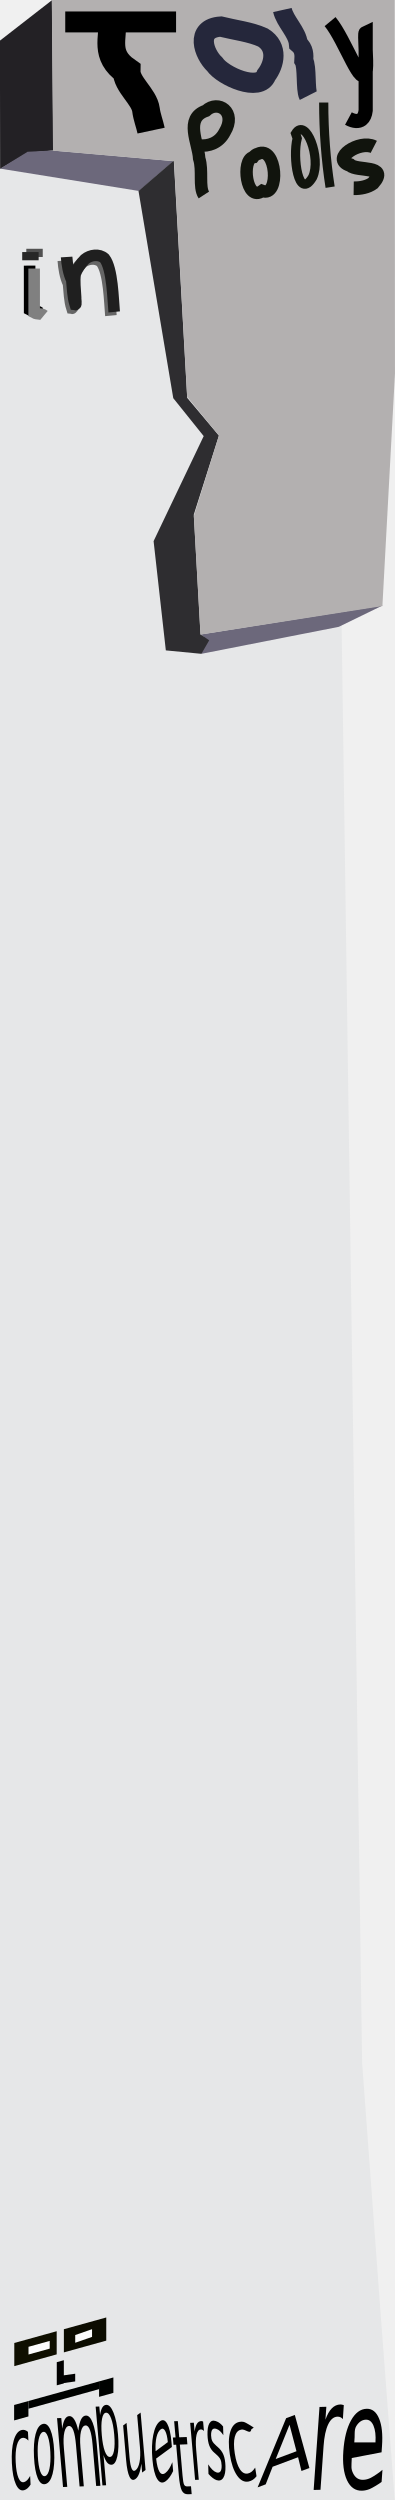
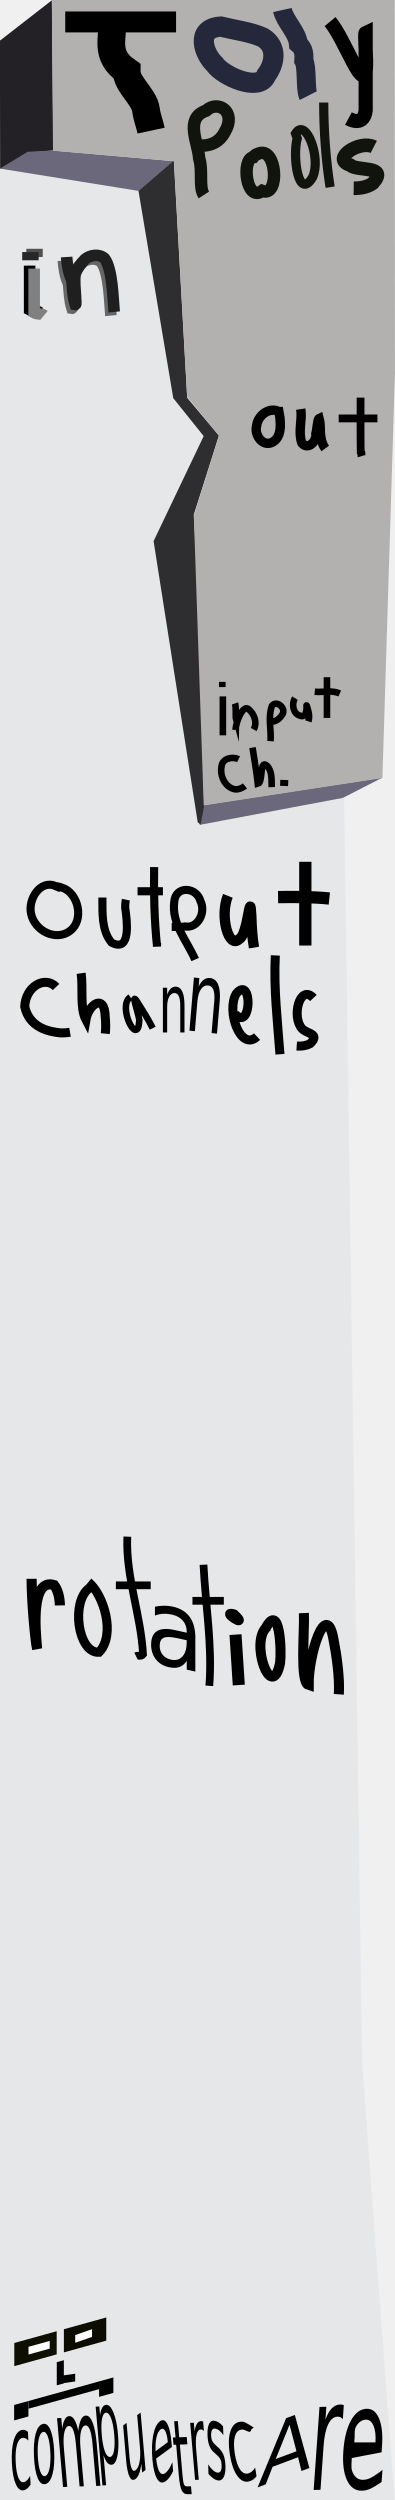
<svg xmlns="http://www.w3.org/2000/svg" width="60" height="380" viewBox="0 0 15.875 100.542" version="1.1" id="svg8" style="enable-background:new">
  <defs id="defs2" />
  <g id="layer1" transform="translate(0,-196.4583)" style="display:none">
    <path style="opacity:1;vector-effect:none;fill:#f0f0f0;fill-opacity:1;fill-rule:evenodd;stroke:none;stroke-width:0.486;stroke-linecap:butt;stroke-linejoin:round;stroke-miterlimit:4;stroke-dasharray:none;stroke-dashoffset:0;stroke-opacity:1;paint-order:normal" d="M 0,196.458 H 23.812 V 297 H 0 Z" id="rect817" />
    <text xml:space="preserve" style="font-style:normal;font-weight:normal;font-size:10.583px;line-height:1.25;font-family:sans-serif;letter-spacing:0px;word-spacing:0px;fill:#000000;fill-opacity:1;stroke:none;stroke-width:0.265" x="8.215" y="295.577" id="text1490" transform="rotate(1.446883)">
      <tspan id="tspan1488" x="8.215" y="295.577" style="font-style:normal;font-variant:normal;font-weight:normal;font-stretch:normal;font-size:2.822px;font-family:sans-serif;-inkscape-font-specification:'sans-serif, Normal';font-variant-ligatures:normal;font-variant-caps:normal;font-variant-numeric:normal;font-feature-settings:normal;text-align:start;writing-mode:lr-tb;text-anchor:start;stroke-width:0.265">computerscare</tspan>
    </text>
    <text transform="rotate(-5.998983)" id="text1494" y="288.031" x="-28.71" style="font-style:normal;font-weight:normal;font-size:10.583px;line-height:1.25;font-family:sans-serif;letter-spacing:0px;word-spacing:0px;fill:#000000;fill-opacity:1;stroke:none;stroke-width:0.265" xml:space="preserve">
      <tspan style="font-style:normal;font-variant:normal;font-weight:normal;font-stretch:normal;font-size:2.822px;font-family:sans-serif;-inkscape-font-specification:'sans-serif, Normal';font-variant-ligatures:normal;font-variant-caps:normal;font-variant-numeric:normal;font-feature-settings:normal;text-align:start;writing-mode:lr-tb;text-anchor:start;stroke-width:0.265" y="288.031" x="-28.71" id="tspan1492">trg</tspan>
    </text>
    <text xml:space="preserve" style="font-style:normal;font-weight:normal;font-size:10.583px;line-height:1.25;font-family:sans-serif;letter-spacing:0px;word-spacing:0px;fill:#000000;fill-opacity:1;stroke:none;stroke-width:0.265" x="20.712" y="288.872" id="text1498" transform="rotate(1.971473)">
      <tspan id="tspan1496" x="20.712" y="288.872" style="font-style:normal;font-variant:normal;font-weight:normal;font-stretch:normal;font-size:2.822px;font-family:sans-serif;-inkscape-font-specification:'sans-serif, Normal';font-variant-ligatures:normal;font-variant-caps:normal;font-variant-numeric:normal;font-feature-settings:normal;text-align:start;writing-mode:lr-tb;text-anchor:start;stroke-width:0.265">in</tspan>
    </text>
    <text transform="rotate(0.4974611)" id="text1521" y="289.162" x="20.315" style="font-style:normal;font-weight:normal;font-size:10.583px;line-height:1.25;font-family:sans-serif;letter-spacing:0px;word-spacing:0px;fill:#000000;fill-opacity:1;stroke:none;stroke-width:0.265" xml:space="preserve">
      <tspan style="font-style:normal;font-variant:normal;font-weight:normal;font-stretch:normal;font-size:3.175px;font-family:sans-serif;-inkscape-font-specification:'sans-serif, Normal';font-variant-ligatures:normal;font-variant-caps:normal;font-variant-numeric:normal;font-feature-settings:normal;text-align:start;writing-mode:lr-tb;text-anchor:start;stroke-width:0.265" y="289.162" x="20.315" id="tspan1519">clr</tspan>
    </text>
    <text transform="matrix(1.013934,-0.02825079,0.06854811,0.9843481,0,0)" id="text1645" y="204.612" x="-10.296" style="font-style:normal;font-weight:normal;font-size:10.747px;line-height:1.25;font-family:sans-serif;letter-spacing:0px;word-spacing:0px;fill:#000000;fill-opacity:1;stroke:none;stroke-width:0.269" xml:space="preserve">
      <tspan style="font-style:normal;font-variant:normal;font-weight:normal;font-stretch:normal;font-size:5.015px;font-family:sans-serif;-inkscape-font-specification:'sans-serif, Normal';font-variant-ligatures:normal;font-variant-caps:normal;font-variant-numeric:normal;font-feature-settings:normal;text-align:start;writing-mode:lr-tb;text-anchor:start;stroke-width:0.269" y="204.612" x="-10.296" id="tspan1643">debug</tspan>
    </text>
  </g>
  <g id="layer3" />
  <g style="display:inline" transform="translate(0,-196.4583)" id="g1669">
    <path id="path1647" d="m 0,198.046 h 14.365 l -0.739,15.653 0.937,65.715 0.766,10.381 0.546,7.211 L 0,297 Z" style="opacity:1;vector-effect:none;fill:#e6e7e8;fill-opacity:1;fill-rule:evenodd;stroke:none;stroke-width:0.263;stroke-linecap:butt;stroke-linejoin:round;stroke-miterlimit:4;stroke-dasharray:none;stroke-dashoffset:0;stroke-opacity:1;paint-order:normal" />
    <g aria-label="computerscare" transform="matrix(0.579664,-0.0209809,0.1282795,1.487039,-42.2025,-142.9051)" style="font-style:normal;font-weight:normal;font-size:10.583px;line-height:1.25;font-family:sans-serif;letter-spacing:0px;word-spacing:0px;fill:#000000;fill-opacity:1;stroke:none;stroke-width:0.265" id="text1651">
      <path d="m 9.656,294.118 -0.022,0.237 q -0.103,-0.049 -0.21,-0.067 -0.106,-0.02 -0.217,-0.009 -0.249,0.024 -0.401,0.194 -0.152,0.169 -0.179,0.451 -0.027,0.283 0.096,0.427 0.123,0.143 0.372,0.119 0.111,-0.011 0.222,-0.05 0.113,-0.041 0.227,-0.11 l -0.022,0.234 q -0.112,0.06 -0.23,0.096 -0.116,0.036 -0.246,0.048 -0.352,0.034 -0.538,-0.166 -0.186,-0.199 -0.151,-0.572 0.036,-0.378 0.265,-0.614 0.23,-0.236 0.595,-0.271 0.118,-0.011 0.228,0.003 0.11,0.013 0.211,0.051 z" style="font-style:normal;font-variant:normal;font-weight:normal;font-stretch:normal;font-size:2.822px;font-family:sans-serif;-inkscape-font-specification:'sans-serif, Normal';font-variant-ligatures:normal;font-variant-caps:normal;font-variant-numeric:normal;font-feature-settings:normal;text-align:start;writing-mode:lr-tb;text-anchor:start;stroke-width:0.265" id="path1701" />
      <path d="m 10.696,294.137 q -0.206,0.02 -0.341,0.191 -0.135,0.17 -0.161,0.447 -0.026,0.277 0.077,0.426 0.105,0.147 0.312,0.127 0.204,-0.019 0.339,-0.191 0.135,-0.171 0.161,-0.447 0.026,-0.274 -0.078,-0.423 -0.104,-0.15 -0.309,-0.13 z m 0.02,-0.215 q 0.334,-0.032 0.504,0.165 0.17,0.197 0.134,0.577 -0.036,0.379 -0.247,0.614 -0.211,0.233 -0.545,0.265 -0.335,0.032 -0.505,-0.165 -0.169,-0.198 -0.133,-0.577 0.036,-0.38 0.246,-0.613 0.211,-0.233 0.546,-0.265 z" style="font-style:normal;font-variant:normal;font-weight:normal;font-stretch:normal;font-size:2.822px;font-family:sans-serif;-inkscape-font-specification:'sans-serif, Normal';font-variant-ligatures:normal;font-variant-caps:normal;font-variant-numeric:normal;font-feature-settings:normal;text-align:start;writing-mode:lr-tb;text-anchor:start;stroke-width:0.265" id="path1703" />
      <path d="m 13.144,294.139 q 0.109,-0.206 0.261,-0.304 0.152,-0.098 0.358,-0.098 0.277,3.4e-4 0.428,0.205 0.151,0.203 0.151,0.579 l 0.001,1.124 -0.293,-3.3e-4 -0.001,-1.114 q -3.15e-4,-0.268 -0.091,-0.397 -0.09,-0.13 -0.276,-0.13 -0.227,-2.7e-4 -0.358,0.157 -0.131,0.158 -0.131,0.43 l 0.001,1.052 -0.293,-3.4e-4 -0.001,-1.114 q -3.17e-4,-0.269 -0.091,-0.397 -0.09,-0.13 -0.279,-0.13 -0.223,-2.8e-4 -0.355,0.159 -0.131,0.158 -0.131,0.429 l 0.001,1.052 -0.293,-3.3e-4 -0.002,-1.862 0.293,3.4e-4 3.42e-4,0.289 q 0.1,-0.171 0.239,-0.252 0.139,-0.081 0.331,-0.081 0.193,2.3e-4 0.328,0.103 0.136,0.103 0.202,0.299 z" style="font-style:normal;font-variant:normal;font-weight:normal;font-stretch:normal;font-size:2.822px;font-family:sans-serif;-inkscape-font-specification:'sans-serif, Normal';font-variant-ligatures:normal;font-variant-caps:normal;font-variant-numeric:normal;font-feature-settings:normal;text-align:start;writing-mode:lr-tb;text-anchor:start;stroke-width:0.312" id="path1705" />
      <path d="m 14.743,294.817 v 0.819 h -0.255 v -2.13 h 0.255 v 0.234 q 0.08,-0.138 0.201,-0.204 0.123,-0.068 0.292,-0.068 0.281,0 0.456,0.223 0.176,0.223 0.176,0.587 0,0.364 -0.176,0.587 -0.175,0.223 -0.456,0.223 -0.169,0 -0.292,-0.066 -0.121,-0.068 -0.201,-0.205 z m 0.863,-0.539 q 0,-0.28 -0.116,-0.438 -0.114,-0.16 -0.316,-0.16 -0.201,0 -0.317,0.16 -0.114,0.158 -0.114,0.438 0,0.28 0.114,0.44 0.116,0.158 0.317,0.158 0.201,0 0.316,-0.158 0.116,-0.16 0.116,-0.44 z" style="font-style:normal;font-variant:normal;font-weight:normal;font-stretch:normal;font-size:2.822px;font-family:sans-serif;-inkscape-font-specification:'sans-serif, Normal';font-variant-ligatures:normal;font-variant-caps:normal;font-variant-numeric:normal;font-feature-settings:normal;text-align:start;writing-mode:lr-tb;text-anchor:start;stroke-width:0.265" id="path1707" />
      <path d="m 16.277,294.98 -1.52e-4,-0.94 0.252,-0.065 1.5e-4,0.931 q 3.6e-5,0.221 0.085,0.31 0.085,0.088 0.255,0.044 0.204,-0.052 0.322,-0.214 0.119,-0.162 0.119,-0.39 l -1.43e-4,-0.881 0.252,-0.065 2.51e-4,1.553 -0.252,0.065 -3.9e-5,-0.239 q -0.092,0.165 -0.214,0.265 -0.12,0.099 -0.281,0.14 -0.264,0.068 -0.401,-0.064 -0.137,-0.131 -0.137,-0.452 z" style="font-style:normal;font-variant:normal;font-weight:normal;font-stretch:normal;font-size:2.822px;font-family:sans-serif;-inkscape-font-specification:'sans-serif, Normal';font-variant-ligatures:normal;font-variant-caps:normal;font-variant-numeric:normal;font-feature-settings:normal;text-align:start;writing-mode:lr-tb;text-anchor:start;stroke-width:0.265" id="path1709" />
      <path d="m 20.086,293.976 v 0.438 h 0.522 v 0.197 h -0.522 v 0.838 q 0,0.189 0.051,0.243 0.052,0.054 0.211,0.054 h 0.26 v 0.212 h -0.26 q -0.294,0 -0.405,-0.109 -0.112,-0.11 -0.112,-0.4 v -0.838 h -0.186 v -0.197 h 0.186 v -0.438 z" style="font-style:normal;font-variant:normal;font-weight:normal;font-stretch:normal;font-size:2.822px;font-family:sans-serif;-inkscape-font-specification:'sans-serif, Normal';font-variant-ligatures:normal;font-variant-caps:normal;font-variant-numeric:normal;font-feature-settings:normal;text-align:start;writing-mode:lr-tb;text-anchor:start;stroke-width:0.265" id="path1711" />
      <path d="m 19.52,294.543 2.1e-5,0.125 -1.158,0.297 q 0.016,0.259 0.156,0.362 0.141,0.101 0.392,0.037 0.145,-0.038 0.281,-0.108 0.137,-0.071 0.271,-0.178 l 4e-5,0.241 q -0.136,0.093 -0.278,0.16 -0.142,0.067 -0.289,0.104 -0.367,0.094 -0.582,-0.067 -0.214,-0.162 -0.214,-0.531 -6.1e-5,-0.381 0.203,-0.657 0.204,-0.277 0.549,-0.365 0.309,-0.079 0.489,0.077 0.181,0.155 0.181,0.502 z m -0.252,-0.01 q -0.003,-0.209 -0.116,-0.304 -0.112,-0.096 -0.299,-0.048 -0.211,0.054 -0.338,0.207 -0.126,0.153 -0.145,0.377 z" style="font-style:normal;font-variant:normal;font-weight:normal;font-stretch:normal;font-size:2.822px;font-family:sans-serif;-inkscape-font-specification:'sans-serif, Normal';font-variant-ligatures:normal;font-variant-caps:normal;font-variant-numeric:normal;font-feature-settings:normal;text-align:start;writing-mode:lr-tb;text-anchor:start;stroke-width:0.265" id="path1713" />
      <path d="m 21.833,294.271 q -0.043,-0.025 -0.094,-0.036 -0.05,-0.012 -0.11,-0.012 -0.215,0 -0.331,0.141 -0.114,0.139 -0.114,0.401 v 0.813 h -0.255 v -1.543 h 0.255 v 0.24 q 0.08,-0.141 0.208,-0.208 0.128,-0.069 0.311,-0.069 0.026,0 0.058,0.004 0.032,0.003 0.07,0.01 z" style="font-style:normal;font-variant:normal;font-weight:normal;font-stretch:normal;font-size:2.822px;font-family:sans-serif;-inkscape-font-specification:'sans-serif, Normal';font-variant-ligatures:normal;font-variant-caps:normal;font-variant-numeric:normal;font-feature-settings:normal;text-align:start;writing-mode:lr-tb;text-anchor:start;stroke-width:0.265" id="path1715" />
      <path d="m 23.185,294.163 -0.035,0.237 q -0.098,-0.07 -0.209,-0.114 -0.111,-0.044 -0.233,-0.062 -0.187,-0.028 -0.289,0.016 -0.101,0.044 -0.118,0.158 -0.013,0.087 0.047,0.148 0.06,0.059 0.255,0.134 l 0.083,0.032 q 0.259,0.097 0.355,0.218 0.098,0.12 0.07,0.307 -0.031,0.213 -0.219,0.312 -0.186,0.099 -0.48,0.056 -0.123,-0.018 -0.253,-0.062 -0.129,-0.043 -0.269,-0.112 l 0.038,-0.259 q 0.128,0.093 0.258,0.149 0.13,0.055 0.262,0.075 0.177,0.026 0.281,-0.02 0.104,-0.047 0.121,-0.158 0.015,-0.102 -0.046,-0.167 -0.06,-0.065 -0.286,-0.149 l -0.084,-0.033 q -0.226,-0.083 -0.315,-0.199 -0.089,-0.117 -0.063,-0.295 0.032,-0.215 0.202,-0.31 0.17,-0.095 0.451,-0.053 0.139,0.02 0.259,0.059 0.12,0.038 0.217,0.095 z" style="font-style:normal;font-variant:normal;font-weight:normal;font-stretch:normal;font-size:2.822px;font-family:sans-serif;-inkscape-font-specification:'sans-serif, Normal';font-variant-ligatures:normal;font-variant-caps:normal;font-variant-numeric:normal;font-feature-settings:normal;text-align:start;writing-mode:lr-tb;text-anchor:start;stroke-width:0.265" id="path1717" />
      <path d="m 25.119,294.27 c -0.102,0.16 -0.41,-0.033 -0.716,-4e-4 -0.214,0.013 -0.371,0.075 -0.471,0.187 -0.1,0.111 -0.133,0.26 -0.1,0.448 0.033,0.188 0.119,0.331 0.256,0.428 0.137,0.097 0.312,0.138 0.526,0.125 0.096,-0.006 0.188,-0.021 0.278,-0.046 0.091,-0.026 0.18,-0.061 0.266,-0.106 l 0.042,0.234 c -0.086,0.038 -0.178,0.069 -0.274,0.091 -0.095,0.022 -0.198,0.037 -0.31,0.044 -0.303,0.018 -0.556,-0.04 -0.76,-0.175 -0.204,-0.135 -0.328,-0.326 -0.372,-0.574 -0.045,-0.251 0.01,-0.454 0.164,-0.609 0.155,-0.155 0.389,-0.242 0.703,-0.26 0.102,-0.007 0.202,-0.004 0.302,0.007 0.1,0.009 0.549,0.133 0.646,0.16 z" style="font-style:normal;font-variant:normal;font-weight:normal;font-stretch:normal;font-size:2.822px;font-family:sans-serif;-inkscape-font-specification:'sans-serif, Normal';font-variant-ligatures:normal;font-variant-caps:normal;font-variant-numeric:normal;font-feature-settings:normal;text-align:start;writing-mode:lr-tb;text-anchor:start;stroke-width:0.303" id="path1719" />
      <path d="m 31.512,294.084 q -0.065,-0.036 -0.153,-0.053 -0.085,-0.018 -0.198,-0.019 -0.4,-0.002 -0.697,0.2 -0.294,0.2 -0.447,0.579 l -0.474,1.176 -0.474,-0.002 0.9,-2.232 0.474,0.002 -0.14,0.347 q 0.231,-0.203 0.508,-0.299 0.279,-0.099 0.619,-0.097 0.049,2.4e-4 0.105,0.006 0.057,0.005 0.125,0.015 z" style="font-style:normal;font-variant:normal;font-weight:normal;font-stretch:normal;font-size:2.822px;font-family:sans-serif;-inkscape-font-specification:'sans-serif, Normal';font-variant-ligatures:normal;font-variant-caps:normal;font-variant-numeric:normal;font-feature-settings:normal;text-align:start;writing-mode:lr-tb;text-anchor:start;stroke-width:0.434" id="path1723" />
      <path d="m 34.059,294.847 -0.068,0.169 -2.095,0.125 c -0.076,0.237 -0.126,0.286 -0.002,0.411 0.126,0.124 0.345,0.187 0.658,0.188 0.181,6.7e-4 0.363,-0.015 0.545,-0.047 0.184,-0.032 0.657,-0.14 0.851,-0.204 l -0.132,0.326 c -0.19,0.052 -0.664,0.151 -0.853,0.178 -0.189,0.027 -0.375,0.04 -0.558,0.039 -0.458,-0.002 -0.782,-0.101 -0.971,-0.296 -0.188,-0.196 -0.214,-0.46 -0.079,-0.792 0.139,-0.344 0.376,-0.616 0.711,-0.816 0.337,-0.201 0.72,-0.301 1.151,-0.3 0.386,10e-4 0.654,0.094 0.804,0.277 0.152,0.182 0.165,0.429 0.038,0.742 z m -0.431,-0.103 c 0.073,-0.189 0.061,-0.34 -0.035,-0.452 -0.095,-0.113 -0.258,-0.17 -0.49,-0.171 -0.263,-9.9e-4 -0.496,0.053 -0.699,0.161 -0.201,0.108 -0.136,0.242 -0.24,0.44 z" style="font-style:normal;font-variant:normal;font-weight:normal;font-stretch:normal;font-size:2.822px;font-family:sans-serif;-inkscape-font-specification:'sans-serif, Normal';font-variant-ligatures:normal;font-variant-caps:normal;font-variant-numeric:normal;font-feature-settings:normal;text-align:start;writing-mode:lr-tb;text-anchor:start;stroke-width:0.421" id="path1725" />
      <g aria-label="A" transform="matrix(0.4861808,-0.06197495,-0.1018654,0.1977682,49.76711,203.9546)" style="font-style:normal;font-weight:normal;font-size:11.381px;line-height:1.25;font-family:sans-serif;letter-spacing:0px;word-spacing:0px;fill:#000000;fill-opacity:1;stroke:none;stroke-width:0.075" id="text2321">
        <path d="m 53.928,473.13 -1.523,4.129 h 3.051 z m -0.634,-1.106 h 1.273 l 3.162,8.297 h -1.167 l -0.756,-2.128 h -3.74 l -0.756,2.128 h -1.184 z" style="stroke-width:0.075" id="path2323" />
      </g>
    </g>
    <g id="g9547" transform="matrix(0.2133415,-0.05917659,0,0.2331169,-1.982654,289.2212)">
      <g style="display:inline" id="layer4" />
      <path id="rect5872" d="m 11.987,9.323 h 7.992 v 3.996 h -7.992 z" style="opacity:1;fill:#0f0f00;fill-opacity:1;stroke:#000000;stroke-width:0;stroke-miterlimit:4;stroke-dasharray:none;stroke-opacity:1" />
      <path id="rect5874" d="m 14.667,10.662 h 3.996 v 1.332 h -3.996 z" style="opacity:1;fill:#ffffff;fill-opacity:0.986;stroke:#000000;stroke-width:0;stroke-miterlimit:4;stroke-dasharray:none;stroke-opacity:1" />
      <path id="rect5878" d="m -29.324,9.323 h 7.99 v 3.996 h -7.99 z" style="opacity:1;fill:#0c0c00;fill-opacity:1;stroke:#000000;stroke-width:0;stroke-miterlimit:4;stroke-dasharray:none;stroke-opacity:1" transform="scale(-1,1)" />
      <path id="rect5880" d="m 26.644,10.662 -3.171,0.209 v 1.332 l 3.171,-0.209 z" style="opacity:1;fill:#ffffff;fill-opacity:0.986;stroke:#000000;stroke-width:0;stroke-miterlimit:4;stroke-dasharray:none;stroke-opacity:1" />
      <path id="rect5882" d="m 19.995,14.667 h 1.332 v 3.996 h -1.332 z" style="opacity:1;fill:#000000;fill-opacity:1;stroke:#000000;stroke-width:0;stroke-miterlimit:4;stroke-dasharray:none;stroke-opacity:1" />
      <path id="rect5884" d="m 20.889,17.22 2.579,0.321 v 1.332 l -2.579,-0.321 z" style="opacity:1;fill:#000000;fill-opacity:1;stroke:#000000;stroke-width:0;stroke-miterlimit:4;stroke-dasharray:none;stroke-opacity:1" />
      <path id="rect5886" d="m 11.955,20.011 h 2.696 v 2.664 h -2.696 z" style="opacity:1;fill:#000200;fill-opacity:1;stroke:#000000;stroke-width:0;stroke-miterlimit:4;stroke-dasharray:none;stroke-opacity:1" />
      <path id="rect5888" d="m 27.97,20.011 h 2.696 v 2.664 h -2.696 z" style="opacity:1;fill:#000200;fill-opacity:1;stroke:#000000;stroke-width:0;stroke-miterlimit:4;stroke-dasharray:none;stroke-opacity:1" />
      <path id="rect5890" d="m 14.651,20.011 h 13.352 v 1.332 H 14.651 Z" style="opacity:1;fill:#000200;fill-opacity:1;stroke:#000000;stroke-width:0;stroke-miterlimit:4;stroke-dasharray:none;stroke-opacity:1" />
    </g>
    <path style="fill:#232125;fill-opacity:1;stroke:none;stroke-width:0.361;stroke-linecap:butt;stroke-linejoin:round;stroke-miterlimit:4;stroke-dasharray:none;stroke-opacity:1" d="m 2.087,196.468 -2.09,1.625 0.008,5.158 1.122,-0.652 1.017,-0.09 z" id="path890" />
-     <path style="fill:#6c687b;fill-opacity:1;stroke:none;stroke-width:0.424;stroke-linecap:butt;stroke-linejoin:round;stroke-miterlimit:4;stroke-dasharray:none;stroke-opacity:1" d="m 8.185,222.058 -0.119,-0.083 7.33,-1.171 -1.77,0.863 -5.528,1.086 z" id="path892" />
+     <path style="fill:#6c687b;fill-opacity:1;stroke:none;stroke-width:0.424;stroke-linecap:butt;stroke-linejoin:round;stroke-miterlimit:4;stroke-dasharray:none;stroke-opacity:1" d="m 8.185,228.937 -0.119,-0.083 7.318,-1.124 -1.594,0.816 -5.762,1.086 z" id="path892" />
    <path id="path873" d="m 1.109,202.562 1.007,-0.05 4.856,0.427 -1.382,1.2 -5.585,-0.899 z" style="fill:#6c687b;fill-opacity:1;stroke:none;stroke-width:0.424;stroke-linecap:butt;stroke-linejoin:round;stroke-miterlimit:4;stroke-dasharray:none;stroke-opacity:1" />
-     <path id="path875" d="m 6.99,202.913 -1.42,1.226 1.398,8.332 1.224,1.526 -2.015,4.224 0.492,4.394 1.431,0.138 0.313,-0.543 -0.349,-0.238 L 7.793,217.158 8.805,213.977 7.528,212.458 Z" style="fill:#2e2d30;fill-opacity:1;stroke:none;stroke-width:0.361;stroke-linecap:butt;stroke-linejoin:round;stroke-miterlimit:4;stroke-dasharray:none;stroke-opacity:1" />
-     <path style="fill:#b3b0b0;fill-opacity:1;stroke:none;stroke-width:0.372;stroke-linejoin:round;stroke-miterlimit:4;stroke-dasharray:none;stroke-opacity:1" d="M 2.084,196.458 H 15.875 l 0.009,15.032 -0.505,9.341 -7.317,1.149 -0.267,-4.768 1.008,-3.236 -1.276,-1.559 -0.531,-9.475 -4.864,-0.424 z" id="rect888" />
+     <path id="path875" d="m 6.99,202.913 -1.42,1.226 1.398,8.332 1.224,1.526 -2.015,4.224 1.774,11.305 0.116,0.098 0.144,-0.748 L 8.064,221.972 7.793,217.158 8.805,213.977 7.528,212.458 Z" style="fill:#2e2d30;fill-opacity:1;stroke:none;stroke-width:0.361;stroke-linecap:butt;stroke-linejoin:round;stroke-miterlimit:4;stroke-dasharray:none;stroke-opacity:1" />
+     <path style="fill:#b3b0b0;fill-opacity:1;stroke:none;stroke-width:0.372;stroke-linejoin:round;stroke-miterlimit:4;stroke-dasharray:none;stroke-opacity:1" d="M 2.084,196.458 H 15.875 l 0.009,15.032 -0.505,16.256 -7.186,1.103 -0.398,-11.636 1.008,-3.236 -1.276,-1.559 -0.531,-9.475 -4.864,-0.424 z" id="rect888" />
    <path style="fill:none;stroke:#000000;stroke-width:1.116;stroke-linecap:butt;stroke-linejoin:miter;stroke-miterlimit:4;stroke-dasharray:none;stroke-opacity:1" d="m 4.508,197.298 c 0.062,0.68 -0.331,1.375 0.585,2.015 -0.009,0.538 0.71,1.03 0.778,1.56 0.034,0.28 0.147,0.562 0.206,0.838" id="path876" />
    <path style="fill:none;stroke:#000000;stroke-width:0.842;stroke-linecap:butt;stroke-linejoin:miter;stroke-miterlimit:4;stroke-dasharray:none;stroke-opacity:1" d="m 2.624,197.341 c 1.486,0 2.971,0 4.457,0" id="path878" />
    <path style="fill:none;stroke:#25273b;stroke-width:0.814;stroke-linecap:butt;stroke-linejoin:miter;stroke-miterlimit:4;stroke-dasharray:none;stroke-opacity:1" d="m 8.877,197.527 c -1.058,0.071 -0.676,1.106 -0.241,1.517 0.329,0.479 1.811,1.142 2.071,0.438 0.332,-0.441 0.484,-1.132 -0.132,-1.514 -0.504,-0.229 -1.127,-0.299 -1.698,-0.441 z" id="path880" />
    <path style="fill:none;stroke:#25273b;stroke-width:0.763;stroke-linecap:butt;stroke-linejoin:miter;stroke-miterlimit:4;stroke-dasharray:none;stroke-opacity:1" d="m 11.357,196.861 c 0.104,0.467 0.602,0.891 0.643,1.363 0.24,0.203 0.232,0.447 0.218,0.675 0.144,0.243 0.054,1.162 0.178,1.406" id="path882" />
    <path style="fill:none;stroke:#000000;stroke-width:0.57;stroke-linecap:butt;stroke-linejoin:miter;stroke-miterlimit:4;stroke-dasharray:none;stroke-opacity:1" d="m 13.275,197.327 c 0.612,0.739 1.301,2.834 1.438,1.946 0.045,-0.381 -0.068,-1.47 -0.007,-1.497 -1.6e-5,1.042 8e-5,2.085 9e-6,3.127 -0.02,0.17 -0.076,0.288 -0.161,0.356 -0.124,0.098 -0.31,0.087 -0.533,-0.033" id="path884" />
    <path style="fill:none;stroke:#11140d;stroke-width:0.501;stroke-linecap:butt;stroke-linejoin:miter;stroke-miterlimit:4;stroke-dasharray:none;stroke-opacity:1" d="m 8.198,204.3 c -0.211,-0.325 -0.031,-0.983 -0.188,-1.471 -0.034,-0.631 -0.604,-1.61 0.272,-1.916 0.49,-0.457 1.25,0.043 0.756,0.856 -0.232,0.451 -0.652,0.577 -1.026,0.539" id="path886" />
    <path style="fill:none;stroke:#11140d;stroke-width:0.501;stroke-linecap:butt;stroke-linejoin:miter;stroke-miterlimit:4;stroke-dasharray:none;stroke-opacity:1" d="m 10.183,202.78 c -0.483,0.087 -0.281,1.825 0.361,1.356 0.729,0.281 0.588,-1.852 -0.17,-1.491 -0.071,0.016 -0.139,0.063 -0.191,0.135 z" id="path888" />
    <path style="fill:none;stroke:#11140d;stroke-width:0.37;stroke-linecap:butt;stroke-linejoin:miter;stroke-miterlimit:4;stroke-dasharray:none;stroke-opacity:1" d="m 11.952,202.023 c -0.194,0.753 0.047,2.533 0.621,1.561 0.358,-0.773 -0.279,-2.427 -0.687,-1.756 l 0.066,0.195 z" id="path891" />
    <path style="fill:none;stroke:#11140d;stroke-width:0.37;stroke-linecap:butt;stroke-linejoin:miter;stroke-miterlimit:4;stroke-dasharray:none;stroke-opacity:1" d="m 13.019,200.583 c -0.001,1.141 0.087,2.316 0.257,3.403" id="path893" />
    <path style="fill:none;stroke:#11140d;stroke-width:0.549;stroke-linecap:butt;stroke-linejoin:miter;stroke-miterlimit:4;stroke-dasharray:none;stroke-opacity:1" d="m 15.032,202.366 c -0.567,-0.293 -1.737,0.482 -0.955,0.73 0.286,0.271 1.57,-0.008 0.925,0.728 -0.211,0.155 -0.501,0.21 -0.778,0.206" id="path895" />
    <path style="fill:none;stroke:#000000;stroke-width:0.465;stroke-linecap:butt;stroke-linejoin:miter;stroke-miterlimit:4;stroke-dasharray:none;stroke-opacity:1" d="m 1.191,207.141 c 6.974e-4,0.593 -0.001,1.186 0.001,1.779 0.12,0.069 0.291,0.019 0.396,0.106" id="path2330" />
    <path style="fill:none;stroke:#666666;stroke-width:0.465;stroke-linecap:butt;stroke-linejoin:miter;stroke-miterlimit:4;stroke-dasharray:none;stroke-opacity:1" d="m 2.547,206.942 c 0.017,0.274 0.079,0.666 0.208,0.923 0.036,0.332 0.036,0.673 0.138,0.993 0.059,0.01 0.005,-0.23 0.016,-0.309 -0.014,-0.308 -0.063,-0.621 -0.016,-0.928 0.084,-0.221 0.231,-0.415 0.39,-0.587 0.214,-0.178 0.572,-0.232 0.789,-0.035 0.321,0.413 0.34,1.641 0.388,2.152" id="path2334" />
    <rect style="fill:#515151;fill-opacity:1;stroke:none;stroke-width:0.465;stroke-linecap:round;stroke-linejoin:round;stroke-miterlimit:4;stroke-dasharray:none;stroke-opacity:1;paint-order:stroke fill markers" id="rect2377" width="0.661" height="0.331" x="1.058" y="206.463" />
    <rect y="206.595" x="0.893" height="0.331" width="0.661" id="rect2379" style="fill:#272727;fill-opacity:1;stroke:none;stroke-width:0.465;stroke-linecap:round;stroke-linejoin:round;stroke-miterlimit:4;stroke-dasharray:none;stroke-opacity:1;paint-order:stroke fill markers" />
    <path id="path2381" d="m 2.679,206.794 c 0.017,0.274 0.079,0.666 0.208,0.923 0.036,0.332 0.036,0.673 0.138,0.993 0.059,0.01 0.005,-0.23 0.016,-0.309 -0.014,-0.308 -0.063,-0.621 -0.016,-0.928 0.084,-0.221 0.231,-0.415 0.39,-0.587 0.214,-0.178 0.572,-0.232 0.789,-0.035 0.321,0.413 0.34,1.641 0.388,2.152" style="fill:none;stroke:#1f1f1f;stroke-width:0.465;stroke-linecap:butt;stroke-linejoin:miter;stroke-miterlimit:4;stroke-dasharray:none;stroke-opacity:1" />
    <path id="path2383" d="m 1.373,207.257 c 6.974e-4,0.593 -0.001,1.186 0.001,1.779 0.12,0.069 0.291,0.019 0.396,0.106" style="fill:none;stroke:#808080;stroke-width:0.465;stroke-linecap:butt;stroke-linejoin:miter;stroke-miterlimit:4;stroke-dasharray:none;stroke-opacity:1" />
+     <path style="fill:none;stroke:#000000;stroke-width:0.378px;stroke-linecap:butt;stroke-linejoin:miter;stroke-opacity:1" d="m 11.216,213.01 c -0.409,-0.204 -0.864,0.182 -0.897,0.586 -0.097,0.35 0.243,0.85 0.638,0.646 0.357,-0.197 0.335,-0.665 0.297,-1.01 -0.01,-0.074 -0.023,-0.148 -0.037,-0.222 z" id="path2994" />
+     <path style="fill:none;stroke:#000000;stroke-width:0.378px;stroke-linecap:butt;stroke-linejoin:miter;stroke-opacity:1" d="m 12.097,212.911 c 0.067,0.455 -0.122,0.927 0.047,1.372 0.262,0.294 0.601,-0.096 0.56,-0.383 0.051,-0.175 0.061,-0.577 0.132,-0.61 0.087,0.331 -0.004,0.69 0.139,1.013 0.027,0.068 0.061,0.133 0.104,0.192" id="path2996" />
+     <path style="fill:none;stroke:#000000;stroke-width:0.313px;stroke-linecap:butt;stroke-linejoin:miter;stroke-opacity:1" d="m 14.501,212.448 c 0.003,0.727 -0.007,1.454 0.006,2.181 0.07,0.048 0.011,0.118 0.028,0.175" id="path2998" />
+     <path style="fill:none;stroke:#000000;stroke-width:0.313px;stroke-linecap:butt;stroke-linejoin:miter;stroke-opacity:1" d="m 13.621,213.287 c 0.519,0 1.038,0 1.558,0" id="path3000" />
+     <path style="fill:none;stroke:#000000;stroke-width:0.265px;stroke-linecap:butt;stroke-linejoin:miter;stroke-opacity:1" d="m 8.963,224.465 c 0,0.522 0,1.045 0,1.567" id="path3038" />
+     <path style="fill:none;stroke:#000000;stroke-width:0.265px;stroke-linecap:butt;stroke-linejoin:miter;stroke-opacity:1" d="m 8.94,224.091 c 0,-0.07 0,-0.14 0,-0.21" id="path3040" />
+     <path style="fill:none;stroke:#000000;stroke-width:0.265px;stroke-linecap:butt;stroke-linejoin:miter;stroke-opacity:1" d="m 9.454,224.746 c 0.055,0.161 0.016,1.057 0.02,1.064 -3.482e-4,-0.278 0.305,-1.077 0.54,-0.817 0.219,0.188 0.341,0.541 0.189,0.805" id="path3042" />
+     <path style="fill:none;stroke:#000000;stroke-width:0.265px;stroke-linecap:butt;stroke-linejoin:miter;stroke-opacity:1" d="m 10.881,226.266 c 0.034,-0.474 -0.114,-0.966 0.057,-1.425 0.195,-0.232 0.555,0.085 0.432,0.329 -0.103,0.167 -0.273,0.342 -0.49,0.301" id="path3044" />
+     <path style="fill:none;stroke:#000000;stroke-width:0.265px;stroke-linecap:butt;stroke-linejoin:miter;stroke-opacity:1" d="m 11.863,224.535 c -0.144,0.23 -0.082,0.634 0.211,0.709 0.307,0.117 0.253,-0.453 0.252,-0.436 0.07,0.211 0.148,0.441 0.075,0.663" id="path3046" />
+     <path style="fill:none;stroke:#000000;stroke-width:0.265px;stroke-linecap:butt;stroke-linejoin:miter;stroke-opacity:1" d="m 13.149,223.693 c 0,0.546 0,1.091 0,1.637" id="path3048" />
+     <path style="fill:none;stroke:#000000;stroke-width:0.265px;stroke-linecap:butt;stroke-linejoin:miter;stroke-opacity:1" d="m 12.658,224.278 c 0.334,0.033 0.686,-0.074 1.006,0.07" id="path3050" />
+     <path style="fill:none;stroke:#000000;stroke-width:0.265px;stroke-linecap:butt;stroke-linejoin:miter;stroke-opacity:1" d="m 9.595,226.991 c -0.248,-0.121 -0.651,-0.032 -0.685,0.282 -0.079,0.38 0.139,0.858 0.545,0.93 0.144,0.011 0.286,-0.048 0.397,-0.137" id="path3052" />
+     <path style="fill:none;stroke:#000000;stroke-width:0.265px;stroke-linecap:butt;stroke-linejoin:miter;stroke-opacity:1" d="m 10.156,226.523 c 0.058,0.352 0.175,1.107 0.214,1.46 0.223,-0.051 0.055,-0.995 0.36,-0.738 0.228,0.222 0.183,0.579 0.198,0.869" id="path3054" />
+     <path style="fill:none;stroke:#000000;stroke-width:0.322px;stroke-linecap:butt;stroke-linejoin:miter;stroke-opacity:1" d="m 11.434,227.826 -0.01,0.241" id="path3158" />
+     <path style="fill:none;stroke:#000000;stroke-width:0.326px;stroke-linecap:butt;stroke-linejoin:miter;stroke-opacity:1" d="m 2.236,232.09 c -0.602,-0.261 -1.112,0.512 -0.989,1.104 0.141,0.701 1,1.131 1.567,0.704 0.585,-0.432 0.342,-1.53 -0.313,-1.739 -0.085,-0.035 -0.175,-0.058 -0.265,-0.07 z" id="path3166" />
+     <path style="fill:none;stroke:#000000;stroke-width:0.326px;stroke-linecap:butt;stroke-linejoin:miter;stroke-opacity:1" d="m 4.119,232.555 c 8.396e-4,0.61 -0.039,1.33 0.366,1.812 0.802,0.427 0.622,-0.909 0.55,-1.396 -0.003,-0.111 0.003,-0.223 0.025,-0.332" id="path3168" />
+     <path style="fill:none;stroke:#000000;stroke-width:0.326px;stroke-linecap:butt;stroke-linejoin:miter;stroke-opacity:1" d="m 6.199,231.33 c -0.018,1.065 0.007,2.132 0.116,3.192 6.287e-4,-0.05 0.001,-0.1 0.002,-0.149" id="path3170" />
+     <path style="fill:none;stroke:#000000;stroke-width:0.326px;stroke-linecap:butt;stroke-linejoin:miter;stroke-opacity:1" d="m 5.532,232.302 c 0.34,1.1e-4 0.68,-1.5e-4 1.02,0" id="path3172" />
+     <path style="fill:none;stroke:#000000;stroke-width:0.326px;stroke-linecap:butt;stroke-linejoin:miter;stroke-opacity:1" d="m 7.847,235.048 c -0.32,-0.742 -0.953,-1.439 -0.84,-2.314 0.047,-0.672 0.892,-0.611 1.051,-0.048 0.236,0.465 -0.096,1.124 -0.619,1.032 -0.177,0.023 -0.356,0.019 -0.534,0.02" id="path3174" />
+     <path style="fill:none;stroke:#000000;stroke-width:0.415px;stroke-linecap:butt;stroke-linejoin:miter;stroke-opacity:1" d="m 9.164,232.486 c -0.342,0.858 0.047,2.158 0.456,1.738 0.366,-0.162 0.429,-2.115 0.488,-0.922 0.013,0.427 0.038,0.856 0.106,1.265" id="path3178" />
+     <path style="fill:none;stroke:#000000;stroke-width:0.494px;stroke-linecap:butt;stroke-linejoin:miter;stroke-opacity:1" d="m 12.279,231.118 c 0,1.122 0,2.244 0,3.366" id="path3180" />
+     <path style="fill:none;stroke:#000000;stroke-width:0.494px;stroke-linecap:butt;stroke-linejoin:miter;stroke-opacity:1" d="m 11.183,232.536 c 0.688,-0.006 1.378,-0.013 2.062,0.058" id="path3182" />
+     <path style="fill:none;stroke:#000000;stroke-width:0.363px;stroke-linecap:butt;stroke-linejoin:miter;stroke-opacity:1" d="m 2.255,236.152 c -0.437,-0.461 -1.226,-0.034 -1.261,0.794 0.19,0.827 0.927,1.001 1.447,1.053 0.125,0.004 0.25,-0.005 0.375,-0.026" id="path3184" />
+     <path style="fill:none;stroke:#000000;stroke-width:0.363px;stroke-linecap:butt;stroke-linejoin:miter;stroke-opacity:1" d="m 3.263,235.6 c 0.083,0.601 -0.056,1.397 0.192,1.869 0.105,-0.612 0.754,-1.081 0.775,-0.128 0.024,0.227 0.028,0.46 0.005,0.687" id="path3186" />
+     <path style="fill:none;stroke:#000000;stroke-width:0.263;stroke-linecap:butt;stroke-linejoin:miter;stroke-opacity:1;stroke-miterlimit:4;stroke-dasharray:none" d="m 5.241,236.559 c -0.543,0.358 0.314,2.085 0.362,0.924 -0.041,-0.323 -0.422,-1.31 -0.003,-0.607 0.189,0.299 0.377,0.602 0.541,0.933" id="path3192" />
+     <path style="fill:none;stroke:#000000;stroke-width:0.363px;stroke-linecap:butt;stroke-linejoin:miter;stroke-opacity:1" d="m 9.452,237.241 c 0.676,0.729 0.704,-1.602 0.05,-0.822 -0.414,0.699 0.175,2.347 0.834,1.728" id="path3198" />
+     <path style="fill:none;stroke:#000000;stroke-width:0.363px;stroke-linecap:butt;stroke-linejoin:miter;stroke-opacity:1" d="m 11.072,234.882 c -0.068,1.332 0.09,2.656 0.187,3.975" id="path3200" />
+     <path style="fill:none;stroke:#000000;stroke-width:0.363px;stroke-linecap:butt;stroke-linejoin:miter;stroke-opacity:1" d="m 12.604,236.594 c -0.545,-0.575 -0.889,0.756 -0.46,1.23 0.18,0.214 0.756,0.198 0.33,0.605 -0.172,0.093 -0.36,0.11 -0.542,0.098" id="path3202" />
+     <path style="fill:none;stroke:#000000;stroke-width:0.408px;stroke-linecap:butt;stroke-linejoin:miter;stroke-opacity:1" d="m 1.271,259.952 c -0.003,0.835 0.147,2.542 0.222,2.816 -0.085,-0.838 -0.239,-2.852 0.684,-2.563 0.159,0.209 0.226,0.522 0.231,0.818" id="path3268" />
+     <path style="fill:none;stroke:#000000;stroke-width:0.367px;stroke-linecap:butt;stroke-linejoin:miter;stroke-opacity:1" d="m 3.6,260.318 c -0.754,0.53 -0.479,2.629 0.381,2.59 0.684,-0.702 0.193,-2.314 -0.426,-2.824" id="path3270" />
+     <path style="fill:none;stroke:#000000;stroke-width:0.311px;stroke-linecap:butt;stroke-linejoin:miter;stroke-opacity:1" d="m 5.12,258.257 c -0.066,1.635 0.546,3.126 0.632,4.736 -0.077,0.101 -0.193,0.025 -0.282,0.069" id="path3272" />
+     <path style="fill:none;stroke:#000000;stroke-width:0.311px;stroke-linecap:butt;stroke-linejoin:miter;stroke-opacity:1" d="m 4.66,260.216 c 0.467,0 0.934,0 1.401,0" id="path3274" />
+     <path style="fill:none;stroke:#000000;stroke-width:0.311px;stroke-linecap:butt;stroke-linejoin:miter;stroke-opacity:1" d="m 8.184,259.387 c 0.08,1.623 0.362,3.237 0.234,4.87" id="path3278" />
+     <path style="fill:none;stroke:#000000;stroke-width:0.311px;stroke-linecap:butt;stroke-linejoin:miter;stroke-opacity:1" d="m 7.74,260.838 c 0.42,0 0.841,0 1.261,0" id="path3280" />
+     <path style="fill:none;stroke:#000000;stroke-width:0.485px;stroke-linecap:butt;stroke-linejoin:miter;stroke-opacity:1" d="m 9.471,262.197 0.132,2.029" id="path3282" />
+     <path style="fill:none;stroke:#000000;stroke-width:0.401px;stroke-linecap:butt;stroke-linejoin:miter;stroke-opacity:1" d="m 9.412,261.385 c 0.651,0.617 -0.584,-0.182 0,0 z" id="path3284" />
+     <path style="fill:none;stroke:#000000;stroke-width:0.404px;stroke-linecap:butt;stroke-linejoin:miter;stroke-opacity:1" d="m 10.768,261.86 c -0.765,0.549 0.154,3.136 0.496,1.481 0.064,-0.491 -0.012,-2.514 -0.59,-1.382" id="path3286" />
+     <path style="fill:none;stroke:#000000;stroke-width:0.404px;stroke-linecap:butt;stroke-linejoin:miter;stroke-opacity:1" d="m 12.222,261.33 c 0.033,0.701 -0.17,2.792 0.191,2.898 -0.011,-1.257 0.711,-3.482 0.999,-1.838 0.124,0.617 0.258,1.575 0.214,2.209" id="path3288" />
+     <g aria-label="a" style="font-style:normal;font-weight:normal;font-size:10.583px;line-height:1.25;font-family:sans-serif;letter-spacing:0px;word-spacing:0px;fill:#000000;fill-opacity:1;stroke:none;stroke-width:0.265" id="text3428" transform="matrix(1,0.2229965,0,1,0.06614583,-1.422885)">
+       <path d="m 7.099,262.187 q -0.42,0 -0.581,0.107 -0.162,0.107 -0.162,0.366 0,0.206 0.12,0.328 0.122,0.12 0.331,0.12 0.288,0 0.461,-0.227 0.175,-0.229 0.175,-0.608 v -0.086 z m 0.69,-0.16 v 1.343 H 7.444 v -0.357 q -0.119,0.214 -0.295,0.317 -0.177,0.101 -0.433,0.101 -0.324,0 -0.515,-0.202 -0.19,-0.204 -0.19,-0.544 0,-0.397 0.237,-0.599 0.239,-0.202 0.711,-0.202 h 0.485 v -0.038 q 0,-0.267 -0.158,-0.412 -0.156,-0.147 -0.44,-0.147 -0.181,0 -0.352,0.048 -0.171,0.048 -0.329,0.145 v -0.357 q 0.19,-0.082 0.369,-0.122 0.179,-0.042 0.348,-0.042 0.457,0 0.683,0.265 0.226,0.265 0.226,0.803 z" style="stroke-width:0.102" id="path3430" />
+     </g>
+     <g aria-label="nn" style="font-style:normal;font-weight:normal;font-size:10.583px;line-height:1.25;font-family:sans-serif;letter-spacing:0px;word-spacing:0px;fill:#000000;fill-opacity:1;stroke:none;stroke-width:0.265" id="text3435" transform="matrix(0.1792672,0,0,0.3108984,5.731947,163.5358)">
+       <path d="m 9.413,235.96 v 3.493 H 8.463 v -3.462 q 0,-0.822 -0.32,-1.23 -0.32,-0.408 -0.961,-0.408 -0.77,0 -1.214,0.491 -0.444,0.491 -0.444,1.338 v 3.271 h -0.956 v -5.788 h 0.956 v 0.899 q 0.341,-0.522 0.801,-0.78 0.465,-0.258 1.07,-0.258 0.997,0 1.509,0.62 0.512,0.615 0.512,1.814 z" style="stroke-width:0.265" id="path3437" />
+       <path d="m 17.311,235.46 -0.609,4.145 -1.212,-0.077 0.603,-4.108 q 0.143,-0.975 -0.194,-1.485 -0.337,-0.51 -1.154,-0.563 -0.981,-0.063 -1.633,0.484 -0.652,0.546 -0.8,1.552 l -0.57,3.881 -1.218,-0.078 1.009,-6.867 1.218,0.078 -0.157,1.067 q 0.526,-0.592 1.157,-0.861 0.638,-0.269 1.408,-0.219 1.271,0.081 1.815,0.859 0.545,0.771 0.336,2.194 z" style="stroke-width:0.327" id="path3439" />
+     </g>
  </g>
</svg>
